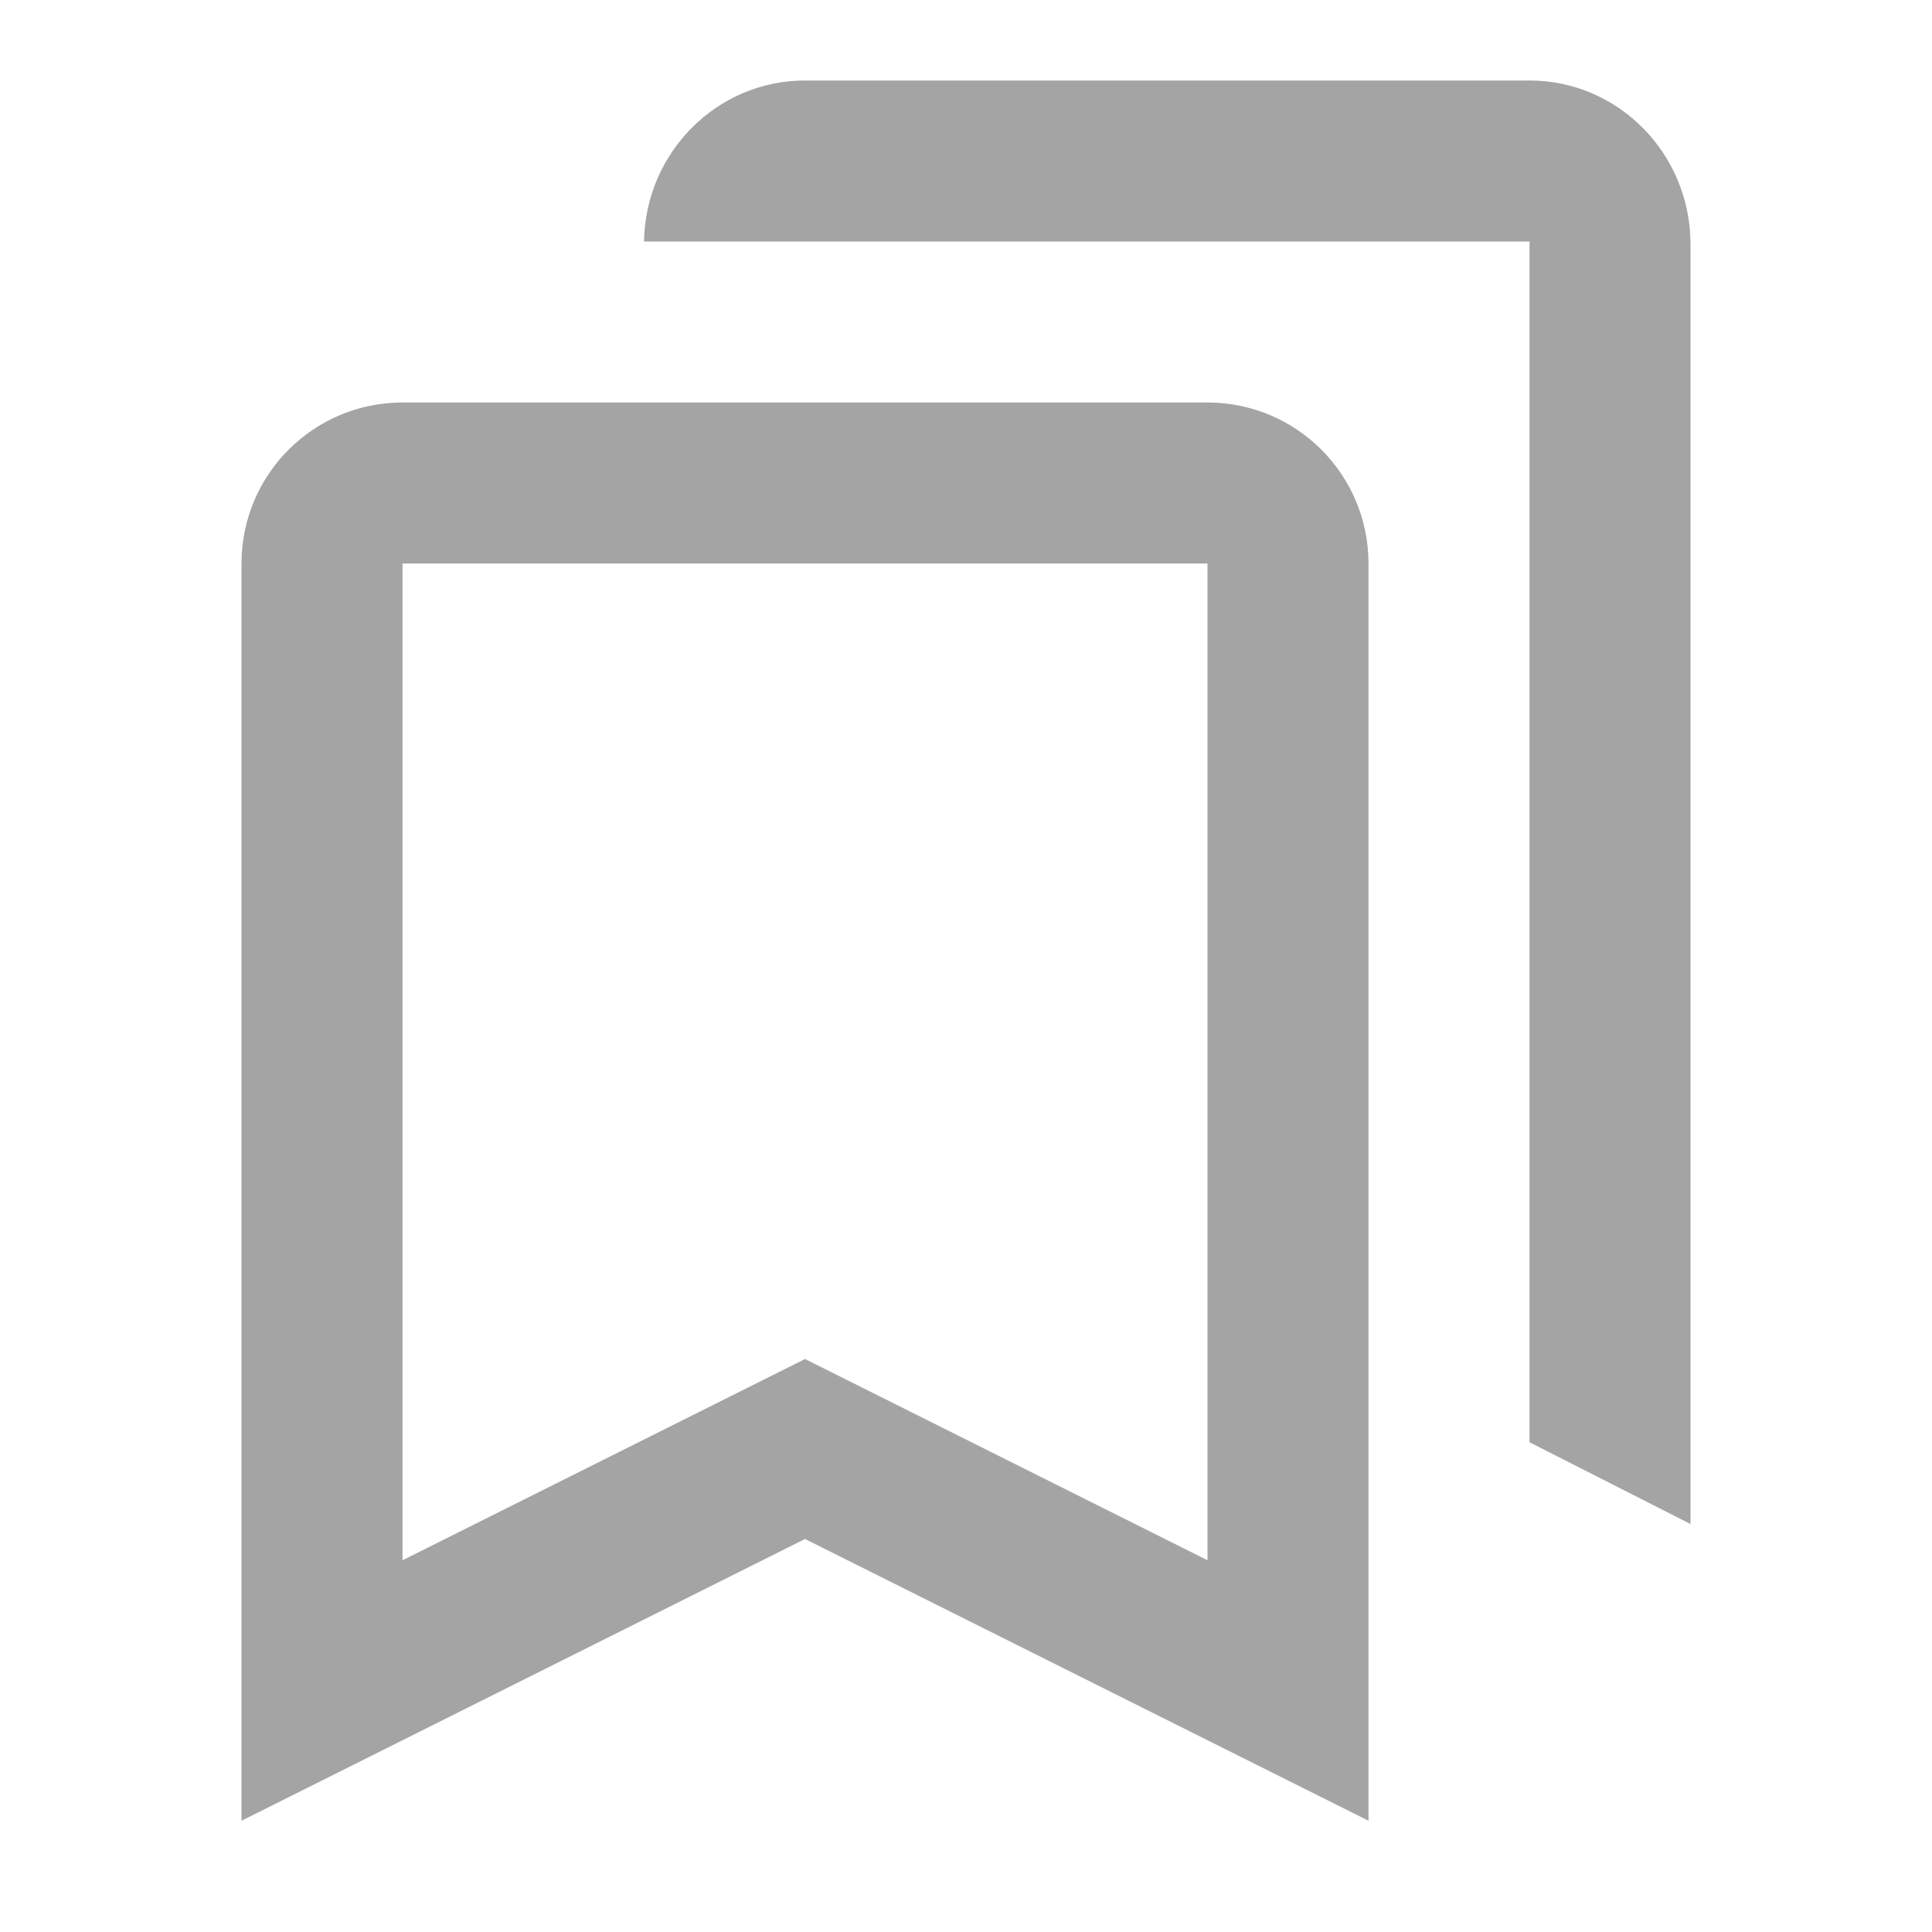
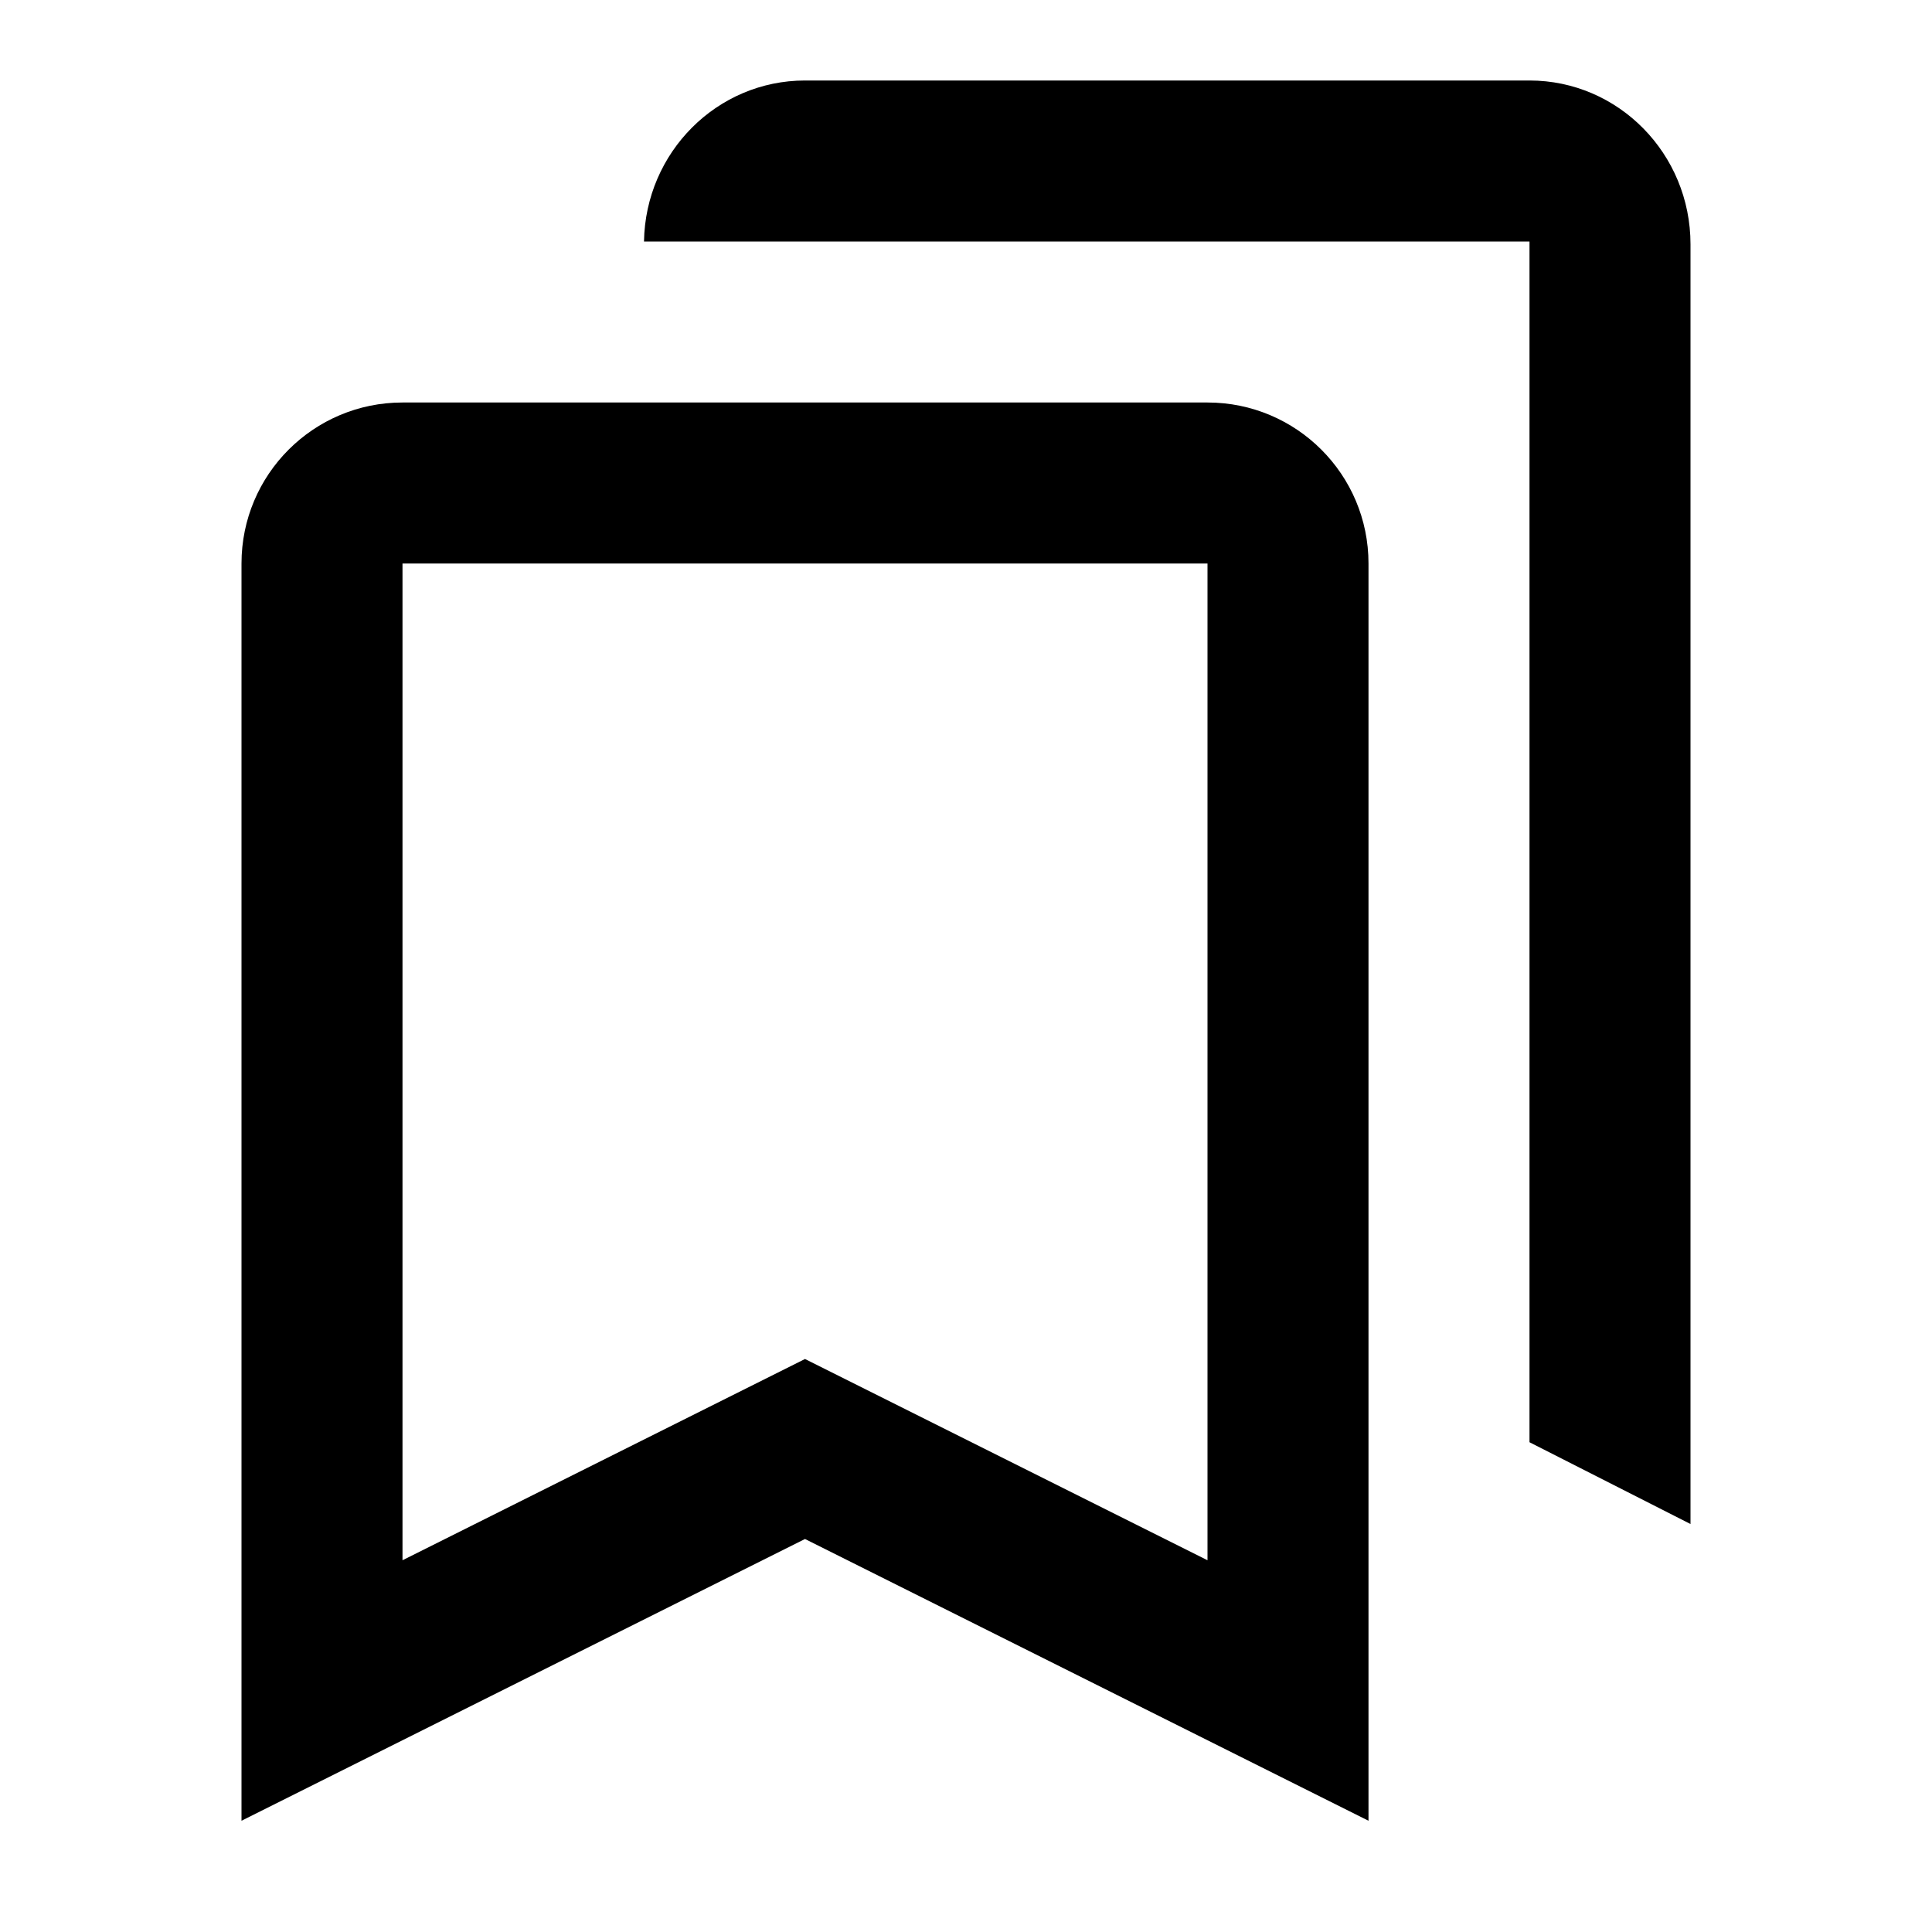
<svg xmlns="http://www.w3.org/2000/svg" width="24" height="24" viewBox="0 0 24 24" fill="none">
  <g id="24 / basic / bookmarks">
-     <path id="icon" fill-rule="evenodd" clip-rule="evenodd" d="M10 1C8.907 1 8.018 1.892 8 3H19V17.916L21 18.932V3.034C21 1.911 20.105 1 19 1H10ZM10 19.118L3 22.618V7C3 5.895 3.895 5 5 5H15C16.105 5 17 5.895 17 7V22.618L10 19.118ZM5 19.382L10 16.882L15 19.382V7H5V19.382Z" fill="#A4A4A4" />
+     <path id="icon" fill-rule="evenodd" clip-rule="evenodd" d="M10 1C8.907 1 8.018 1.892 8 3H19V17.916L21 18.932V3.034C21 1.911 20.105 1 19 1H10ZM10 19.118L3 22.618V7C3 5.895 3.895 5 5 5H15C16.105 5 17 5.895 17 7V22.618L10 19.118ZM5 19.382L10 16.882L15 19.382V7H5V19.382Z" fill="#000" />
  </g>
</svg>
